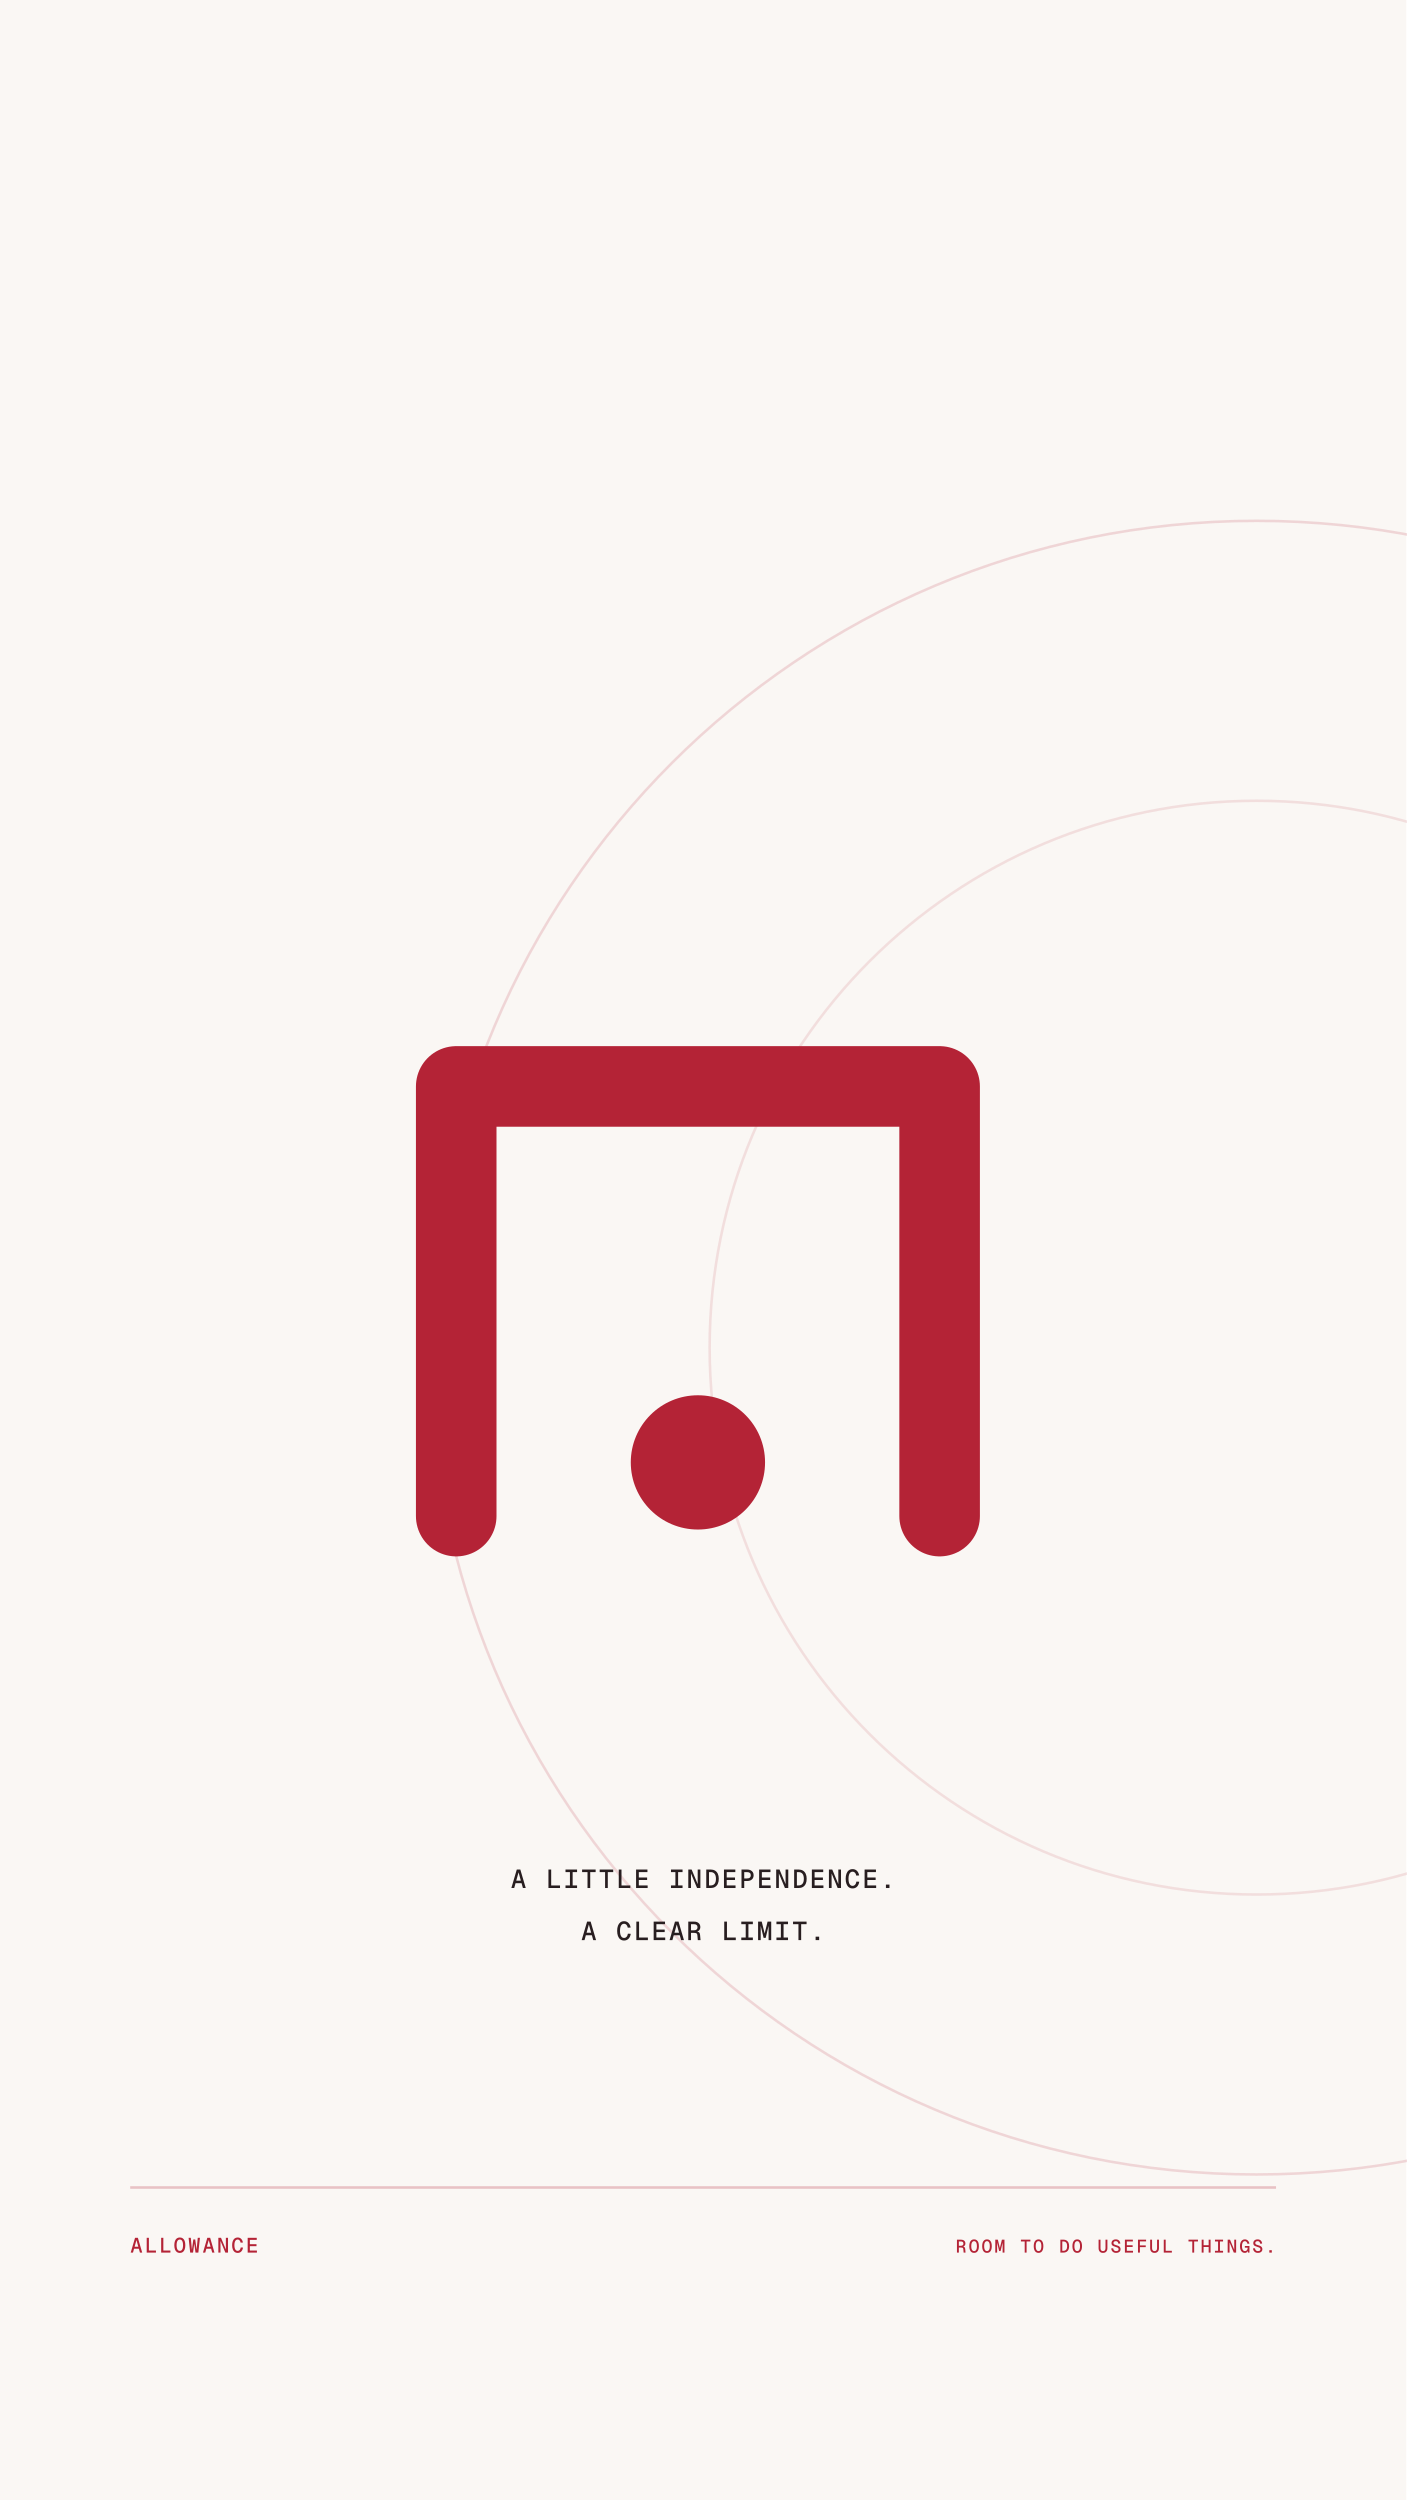
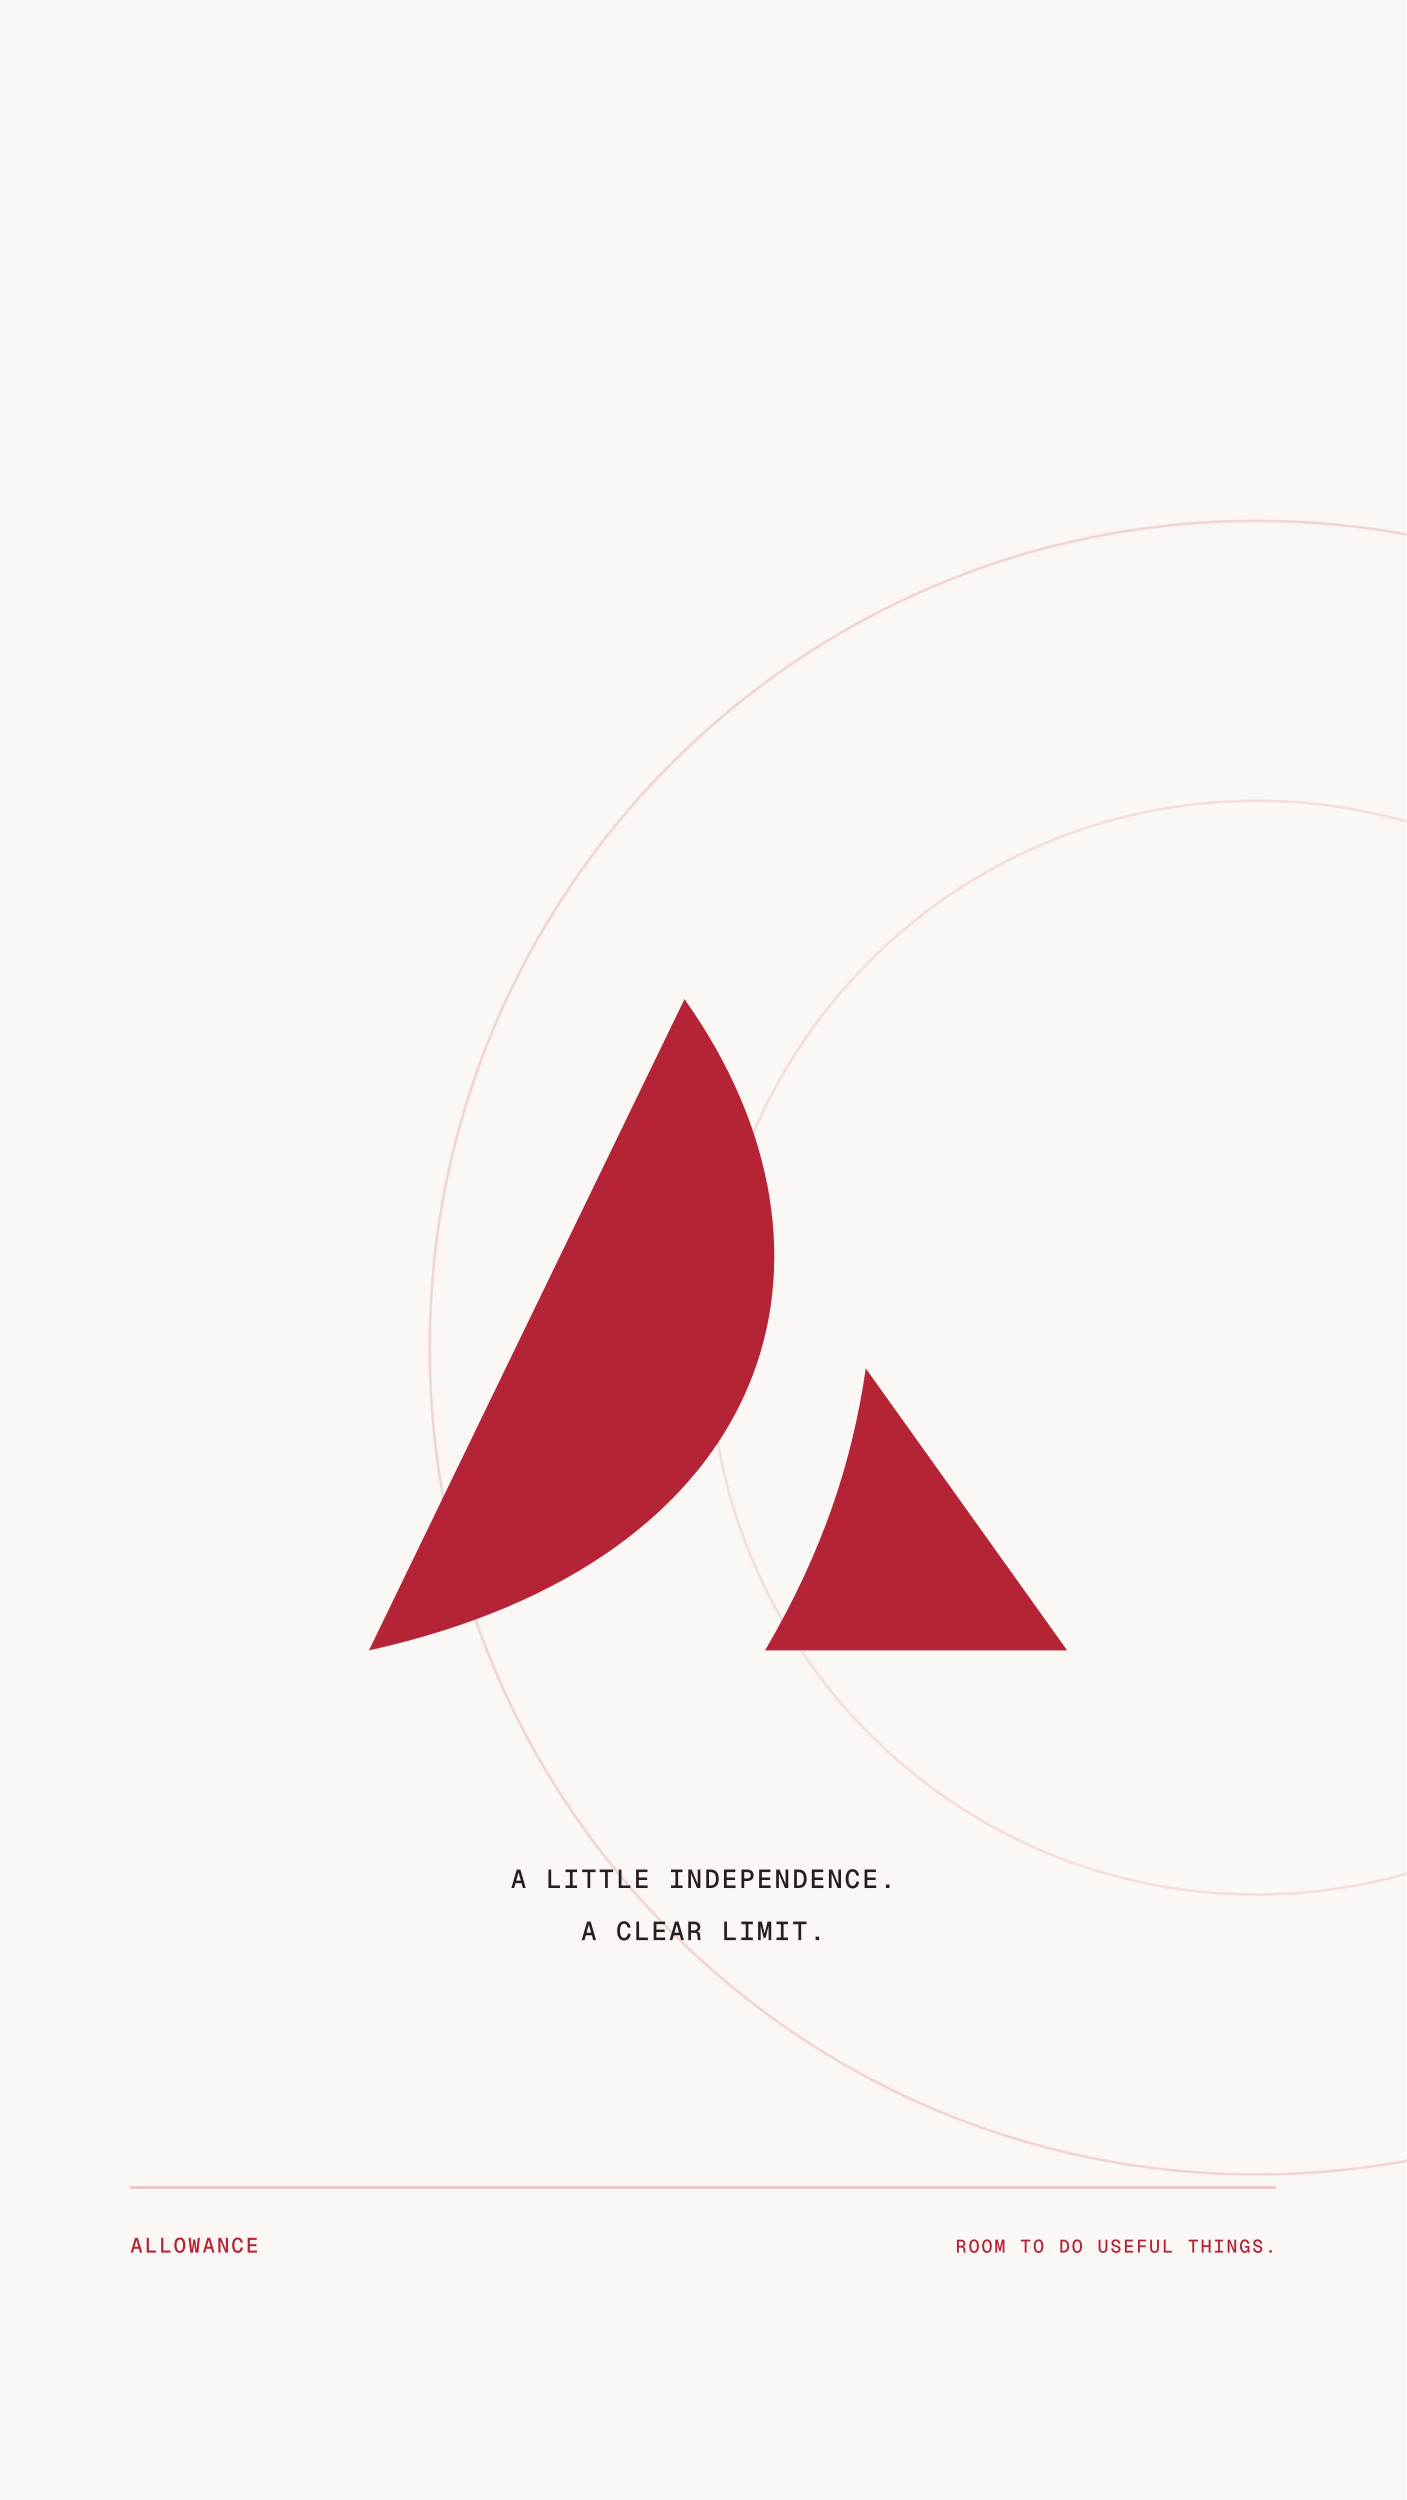
<svg xmlns="http://www.w3.org/2000/svg" width="1080" height="1920" viewBox="0 0 1080 1920" role="img">
  <rect width="1080" height="1920" fill="#FAF7F4" />
  <circle cx="965" cy="1035" r="635" fill="none" stroke="#B42336" stroke-width="2" opacity="0.16" />
  <circle cx="965" cy="1035" r="420" fill="none" stroke="#B42336" stroke-width="2" opacity="0.12" />
-   <g opacity="1" transform="translate(206 690) scale(20.625)">
-     <path d="M7 23V7H25V23" fill="none" stroke="#B42336" stroke-width="3" stroke-linecap="round" stroke-linejoin="round" />
-     <circle cx="16" cy="21" r="2.5" fill="#B42336" />
+   <g opacity="1" fill="#B42336" transform="translate(206 690) scale(2.578125)">
+     <path d="M30 224 124 30C178 106 152 197 30 224Z" />
+     <path d="M148 224c17-29 26-56 30-84l60 84Z" />
  </g>
  <g fill="#281E20" aria-label="A LITTLE INDEPENDENCE." transform="translate(392.25 1450) scale(0.02 -0.02)">
    <path transform="translate(0 0)" d="M24 0L232 710L368 710L576 0L467 0L300 601L133 0ZM140 185L172 282L428 282L460 185Z" />
    <path transform="translate(1350 0)" d="M98 0L98 710L203 710L203 40L139 99L542 99L542 0Z" />
    <path transform="translate(2025 0)" d="M78 0L78 99L248 99L248 611L78 611L78 710L522 710L522 611L352 611L352 99L522 99L522 0Z" />
    <path transform="translate(2700 0)" d="M248 0L248 611L40 611L40 710L560 710L560 611L352 611L352 0Z" />
    <path transform="translate(3375 0)" d="M248 0L248 611L40 611L40 710L560 710L560 611L352 611L352 0Z" />
    <path transform="translate(4050 0)" d="M98 0L98 710L203 710L203 40L139 99L542 99L542 0Z" />
    <path transform="translate(4725 0)" d="M88 0L88 710L524 710L524 611L193 611L193 404L512 404L512 308L193 308L193 99L532 99L532 0Z" />
    <path transform="translate(6075 0)" d="M78 0L78 99L248 99L248 611L78 611L78 710L522 710L522 611L352 611L352 99L522 99L522 0Z" />
    <path transform="translate(6750 0)" d="M68 0L68 710L196 710L447 107L429 103L429 710L532 710L532 0L404 0L153 603L171 608L171 0Z" />
    <path transform="translate(7425 0)" d="M83 0L83 710L256 710Q350 710 419.5 668.5Q489 627 526.5 547.5Q564 468 564 354Q564 240 526.5 161Q489 82 419.5 41Q350 0 256 0ZM188 99L253 99Q350 99 402.5 162.5Q455 226 455 354Q455 482 402.5 546.5Q350 611 253 611L188 611Z" />
    <path transform="translate(8100 0)" d="M88 0L88 710L524 710L524 611L193 611L193 404L512 404L512 308L193 308L193 99L532 99L532 0Z" />
    <path transform="translate(8775 0)" d="M86 0L86 710L306 710Q380 710 435.5 683Q491 656 521.5 606.5Q552 557 552 489Q552 421 521.5 371.5Q491 322 435.5 295.5Q380 269 306 269L191 269L191 0ZM191 368L295 368Q371 368 407 399Q443 430 443 489Q443 549 407 580Q371 611 295 611L191 611Z" />
    <path transform="translate(9450 0)" d="M88 0L88 710L524 710L524 611L193 611L193 404L512 404L512 308L193 308L193 99L532 99L532 0Z" />
    <path transform="translate(10125 0)" d="M68 0L68 710L196 710L447 107L429 103L429 710L532 710L532 0L404 0L153 603L171 608L171 0Z" />
    <path transform="translate(10800 0)" d="M83 0L83 710L256 710Q350 710 419.5 668.5Q489 627 526.5 547.5Q564 468 564 354Q564 240 526.5 161Q489 82 419.5 41Q350 0 256 0ZM188 99L253 99Q350 99 402.5 162.5Q455 226 455 354Q455 482 402.5 546.5Q350 611 253 611L188 611Z" />
    <path transform="translate(11475 0)" d="M88 0L88 710L524 710L524 611L193 611L193 404L512 404L512 308L193 308L193 99L532 99L532 0Z" />
    <path transform="translate(12150 0)" d="M68 0L68 710L196 710L447 107L429 103L429 710L532 710L532 0L404 0L153 603L171 608L171 0Z" />
    <path transform="translate(12825 0)" d="M303 -16Q217 -16 157.5 29Q98 74 67 157Q36 240 36 354Q36 469 67 552Q98 635 157.5 680.5Q217 726 303 726Q400 726 466.5 662Q533 598 554 483L444 477Q429 551 391.5 589.5Q354 628 303 628Q251 628 216 596Q181 564 163 503Q145 442 145 354Q145 267 163 206.5Q181 146 216 114Q251 82 303 82Q358 82 397 124Q436 166 449 247L558 242Q540 120 473 52Q406 -16 303 -16Z" />
    <path transform="translate(13500 0)" d="M88 0L88 710L524 710L524 611L193 611L193 404L512 404L512 308L193 308L193 99L532 99L532 0Z" />
    <path transform="translate(14175 0)" d="M232 0L232 132L368 132L368 0Z" />
  </g>
  <g fill="#281E20" aria-label="A CLEAR LIMIT." transform="translate(446.25 1490) scale(0.02 -0.02)">
    <path transform="translate(0 0)" d="M24 0L232 710L368 710L576 0L467 0L300 601L133 0ZM140 185L172 282L428 282L460 185Z" />
    <path transform="translate(1350 0)" d="M303 -16Q217 -16 157.5 29Q98 74 67 157Q36 240 36 354Q36 469 67 552Q98 635 157.5 680.5Q217 726 303 726Q400 726 466.5 662Q533 598 554 483L444 477Q429 551 391.5 589.5Q354 628 303 628Q251 628 216 596Q181 564 163 503Q145 442 145 354Q145 267 163 206.5Q181 146 216 114Q251 82 303 82Q358 82 397 124Q436 166 449 247L558 242Q540 120 473 52Q406 -16 303 -16Z" />
    <path transform="translate(2025 0)" d="M98 0L98 710L203 710L203 40L139 99L542 99L542 0Z" />
    <path transform="translate(2700 0)" d="M88 0L88 710L524 710L524 611L193 611L193 404L512 404L512 308L193 308L193 99L532 99L532 0Z" />
    <path transform="translate(3375 0)" d="M24 0L232 710L368 710L576 0L467 0L300 601L133 0ZM140 185L172 282L428 282L460 185Z" />
    <path transform="translate(4050 0)" d="M67 0L67 710L288 710Q401 710 465.5 653Q530 596 530 498Q530 447 507.5 408Q485 369 448.5 347Q412 325 371 322L367 334Q441 331 477.5 300.5Q514 270 520 202L538 0L433 0L417 182Q414 217 402 238Q390 259 365 268Q340 277 296 277L172 277L172 0ZM172 375L286 375Q352 375 387 406Q422 437 422 493Q422 550 387 580.5Q352 611 286 611L172 611Z" />
    <path transform="translate(5400 0)" d="M98 0L98 710L203 710L203 40L139 99L542 99L542 0Z" />
    <path transform="translate(6075 0)" d="M78 0L78 99L248 99L248 611L78 611L78 710L522 710L522 611L352 611L352 99L522 99L522 0Z" />
    <path transform="translate(6750 0)" d="M260 86L138 594L149 595L149 0L48 0L48 710L188 710L320 171L280 171L412 710L552 710L552 0L451 0L451 595L462 594L340 86Z" />
    <path transform="translate(7425 0)" d="M78 0L78 99L248 99L248 611L78 611L78 710L522 710L522 611L352 611L352 99L522 99L522 0Z" />
    <path transform="translate(8100 0)" d="M248 0L248 611L40 611L40 710L560 710L560 611L352 611L352 0Z" />
    <path transform="translate(8775 0)" d="M232 0L232 132L368 132L368 0Z" />
  </g>
  <path d="M100 1680L980 1680" stroke="#B42336" stroke-width="2" opacity="0.25" />
  <g fill="#B42336" aria-label="ALLOWANCE" transform="translate(100 1730) scale(0.016 -0.016)">
    <path transform="translate(0 0)" d="M24 0L232 710L368 710L576 0L467 0L300 601L133 0ZM140 185L172 282L428 282L460 185Z" />
    <path transform="translate(693.75 0)" d="M98 0L98 710L203 710L203 40L139 99L542 99L542 0Z" />
    <path transform="translate(1387.5 0)" d="M98 0L98 710L203 710L203 40L139 99L542 99L542 0Z" />
    <path transform="translate(2081.25 0)" d="M300 -16Q215 -16 156.5 27Q98 70 67 153Q36 236 36 354Q36 474 67 557Q98 640 156.5 683Q215 726 300 726Q385 726 444 683Q503 640 533.5 557Q564 474 564 354Q564 236 533.5 153Q503 70 444 27Q385 -16 300 -16ZM300 82Q350 82 384.5 112Q419 142 437 203Q455 264 455 354Q455 444 437 505.5Q419 567 384.5 597.5Q350 628 300 628Q250 628 215.5 597.5Q181 567 163 505.5Q145 444 145 354Q145 264 163 203Q181 142 215.5 112Q250 82 300 82Z" />
    <path transform="translate(2775 0)" d="M104 0L28 710L133 710L192 86L180 86L254 630L346 630L420 86L408 86L467 710L572 710L496 0L359 0L288 520L312 520L241 0Z" />
    <path transform="translate(3468.75 0)" d="M24 0L232 710L368 710L576 0L467 0L300 601L133 0ZM140 185L172 282L428 282L460 185Z" />
    <path transform="translate(4162.5 0)" d="M68 0L68 710L196 710L447 107L429 103L429 710L532 710L532 0L404 0L153 603L171 608L171 0Z" />
    <path transform="translate(4856.25 0)" d="M303 -16Q217 -16 157.5 29Q98 74 67 157Q36 240 36 354Q36 469 67 552Q98 635 157.5 680.5Q217 726 303 726Q400 726 466.5 662Q533 598 554 483L444 477Q429 551 391.5 589.5Q354 628 303 628Q251 628 216 596Q181 564 163 503Q145 442 145 354Q145 267 163 206.5Q181 146 216 114Q251 82 303 82Q358 82 397 124Q436 166 449 247L558 242Q540 120 473 52Q406 -16 303 -16Z" />
    <path transform="translate(5550 0)" d="M88 0L88 710L524 710L524 611L193 611L193 404L512 404L512 308L193 308L193 99L532 99L532 0Z" />
  </g>
  <g fill="#B42336" aria-label="ROOM TO DO USEFUL THINGS." transform="translate(734 1730) scale(0.014 -0.014)">
    <path transform="translate(0 0)" d="M67 0L67 710L288 710Q401 710 465.5 653Q530 596 530 498Q530 447 507.5 408Q485 369 448.5 347Q412 325 371 322L367 334Q441 331 477.5 300.5Q514 270 520 202L538 0L433 0L417 182Q414 217 402 238Q390 259 365 268Q340 277 296 277L172 277L172 0ZM172 375L286 375Q352 375 387 406Q422 437 422 493Q422 550 387 580.5Q352 611 286 611L172 611Z" />
    <path transform="translate(707.1429 0)" d="M300 -16Q215 -16 156.5 27Q98 70 67 153Q36 236 36 354Q36 474 67 557Q98 640 156.5 683Q215 726 300 726Q385 726 444 683Q503 640 533.5 557Q564 474 564 354Q564 236 533.5 153Q503 70 444 27Q385 -16 300 -16ZM300 82Q350 82 384.5 112Q419 142 437 203Q455 264 455 354Q455 444 437 505.5Q419 567 384.5 597.5Q350 628 300 628Q250 628 215.5 597.5Q181 567 163 505.5Q145 444 145 354Q145 264 163 203Q181 142 215.5 112Q250 82 300 82Z" />
    <path transform="translate(1414.286 0)" d="M300 -16Q215 -16 156.5 27Q98 70 67 153Q36 236 36 354Q36 474 67 557Q98 640 156.5 683Q215 726 300 726Q385 726 444 683Q503 640 533.5 557Q564 474 564 354Q564 236 533.5 153Q503 70 444 27Q385 -16 300 -16ZM300 82Q350 82 384.5 112Q419 142 437 203Q455 264 455 354Q455 444 437 505.5Q419 567 384.5 597.5Q350 628 300 628Q250 628 215.5 597.5Q181 567 163 505.5Q145 444 145 354Q145 264 163 203Q181 142 215.5 112Q250 82 300 82Z" />
    <path transform="translate(2121.429 0)" d="M260 86L138 594L149 595L149 0L48 0L48 710L188 710L320 171L280 171L412 710L552 710L552 0L451 0L451 595L462 594L340 86Z" />
    <path transform="translate(3535.714 0)" d="M248 0L248 611L40 611L40 710L560 710L560 611L352 611L352 0Z" />
    <path transform="translate(4242.857 0)" d="M300 -16Q215 -16 156.5 27Q98 70 67 153Q36 236 36 354Q36 474 67 557Q98 640 156.5 683Q215 726 300 726Q385 726 444 683Q503 640 533.5 557Q564 474 564 354Q564 236 533.5 153Q503 70 444 27Q385 -16 300 -16ZM300 82Q350 82 384.5 112Q419 142 437 203Q455 264 455 354Q455 444 437 505.5Q419 567 384.5 597.5Q350 628 300 628Q250 628 215.5 597.5Q181 567 163 505.5Q145 444 145 354Q145 264 163 203Q181 142 215.5 112Q250 82 300 82Z" />
    <path transform="translate(5657.143 0)" d="M83 0L83 710L256 710Q350 710 419.5 668.5Q489 627 526.5 547.5Q564 468 564 354Q564 240 526.5 161Q489 82 419.5 41Q350 0 256 0ZM188 99L253 99Q350 99 402.5 162.5Q455 226 455 354Q455 482 402.5 546.5Q350 611 253 611L188 611Z" />
    <path transform="translate(6364.286 0)" d="M300 -16Q215 -16 156.5 27Q98 70 67 153Q36 236 36 354Q36 474 67 557Q98 640 156.5 683Q215 726 300 726Q385 726 444 683Q503 640 533.5 557Q564 474 564 354Q564 236 533.5 153Q503 70 444 27Q385 -16 300 -16ZM300 82Q350 82 384.5 112Q419 142 437 203Q455 264 455 354Q455 444 437 505.5Q419 567 384.5 597.5Q350 628 300 628Q250 628 215.5 597.5Q181 567 163 505.5Q145 444 145 354Q145 264 163 203Q181 142 215.5 112Q250 82 300 82Z" />
    <path transform="translate(7778.571 0)" d="M300 -16Q186 -16 122 54Q58 124 58 247L58 710L163 710L163 243Q163 165 198 123.5Q233 82 300 82Q367 82 402 123.5Q437 165 437 243L437 710L542 710L542 247Q542 124 478 54Q414 -16 300 -16Z" />
    <path transform="translate(8485.714 0)" d="M309 -16Q232 -16 174.5 15Q117 46 83 101.5Q49 157 43 231L151 238Q158 187 179 152Q200 117 234 99.5Q268 82 313 82Q357 82 387 93.5Q417 105 433 127Q449 149 449 181Q449 213 434 236Q419 259 380 278.5Q341 298 266 319Q193 339 147 364.5Q101 390 80 427.5Q59 465 59 520Q59 581 87.5 627.5Q116 674 169.5 700Q223 726 298 726Q372 726 424.5 697Q477 668 507.5 616.5Q538 565 545 496L437 490Q432 531 414.5 562Q397 593 367 610.5Q337 628 295 628Q236 628 201.5 600Q167 572 167 525Q167 495 181 474.5Q195 454 230 438.5Q265 423 328 405Q413 382 463 351.5Q513 321 535 280Q557 239 557 181Q557 123 526 78Q495 33 439.5 8.5Q384 -16 309 -16Z" />
    <path transform="translate(9192.857 0)" d="M88 0L88 710L524 710L524 611L193 611L193 404L512 404L512 308L193 308L193 99L532 99L532 0Z" />
    <path transform="translate(9900 0)" d="M98 0L98 710L542 710L542 613L157 613L203 659L203 395L524 395L524 299L203 299L203 0Z" />
    <path transform="translate(10607.143 0)" d="M300 -16Q186 -16 122 54Q58 124 58 247L58 710L163 710L163 243Q163 165 198 123.5Q233 82 300 82Q367 82 402 123.5Q437 165 437 243L437 710L542 710L542 247Q542 124 478 54Q414 -16 300 -16Z" />
    <path transform="translate(11314.286 0)" d="M98 0L98 710L203 710L203 40L139 99L542 99L542 0Z" />
    <path transform="translate(12728.571 0)" d="M248 0L248 611L40 611L40 710L560 710L560 611L352 611L352 0Z" />
    <path transform="translate(13435.714 0)" d="M56 0L56 710L161 710L161 368L114 406L486 406L439 368L439 710L544 710L544 0L439 0L439 346L486 308L114 308L161 346L161 0Z" />
    <path transform="translate(14142.857 0)" d="M78 0L78 99L248 99L248 611L78 611L78 710L522 710L522 611L352 611L352 99L522 99L522 0Z" />
    <path transform="translate(14850 0)" d="M68 0L68 710L196 710L447 107L429 103L429 710L532 710L532 0L404 0L153 603L171 608L171 0Z" />
    <path transform="translate(15557.143 0)" d="M299 -16Q222 -16 163 26Q104 68 70 150.5Q36 233 36 354Q36 469 68 552Q100 635 159.5 680.5Q219 726 302 726Q369 726 420 697Q471 668 505.5 615Q540 562 555 491L446 484Q431 549 395.5 588Q360 627 303 627Q253 627 217.5 595.5Q182 564 163.5 503Q145 442 145 354Q145 267 164 206.5Q183 146 219.5 114.5Q256 83 308 83Q354 83 387 106.5Q420 130 438.5 172.5Q457 215 459 271L303 271L303 362L556 362L556 0L471 0L466 163L493 164Q482 113 457.5 72Q433 31 394 7.5Q355 -16 299 -16Z" />
    <path transform="translate(16264.286 0)" d="M309 -16Q232 -16 174.5 15Q117 46 83 101.5Q49 157 43 231L151 238Q158 187 179 152Q200 117 234 99.5Q268 82 313 82Q357 82 387 93.5Q417 105 433 127Q449 149 449 181Q449 213 434 236Q419 259 380 278.5Q341 298 266 319Q193 339 147 364.5Q101 390 80 427.5Q59 465 59 520Q59 581 87.5 627.5Q116 674 169.5 700Q223 726 298 726Q372 726 424.5 697Q477 668 507.5 616.5Q538 565 545 496L437 490Q432 531 414.5 562Q397 593 367 610.5Q337 628 295 628Q236 628 201.5 600Q167 572 167 525Q167 495 181 474.5Q195 454 230 438.5Q265 423 328 405Q413 382 463 351.5Q513 321 535 280Q557 239 557 181Q557 123 526 78Q495 33 439.5 8.5Q384 -16 309 -16Z" />
    <path transform="translate(16971.429 0)" d="M232 0L232 132L368 132L368 0Z" />
  </g>
</svg>
